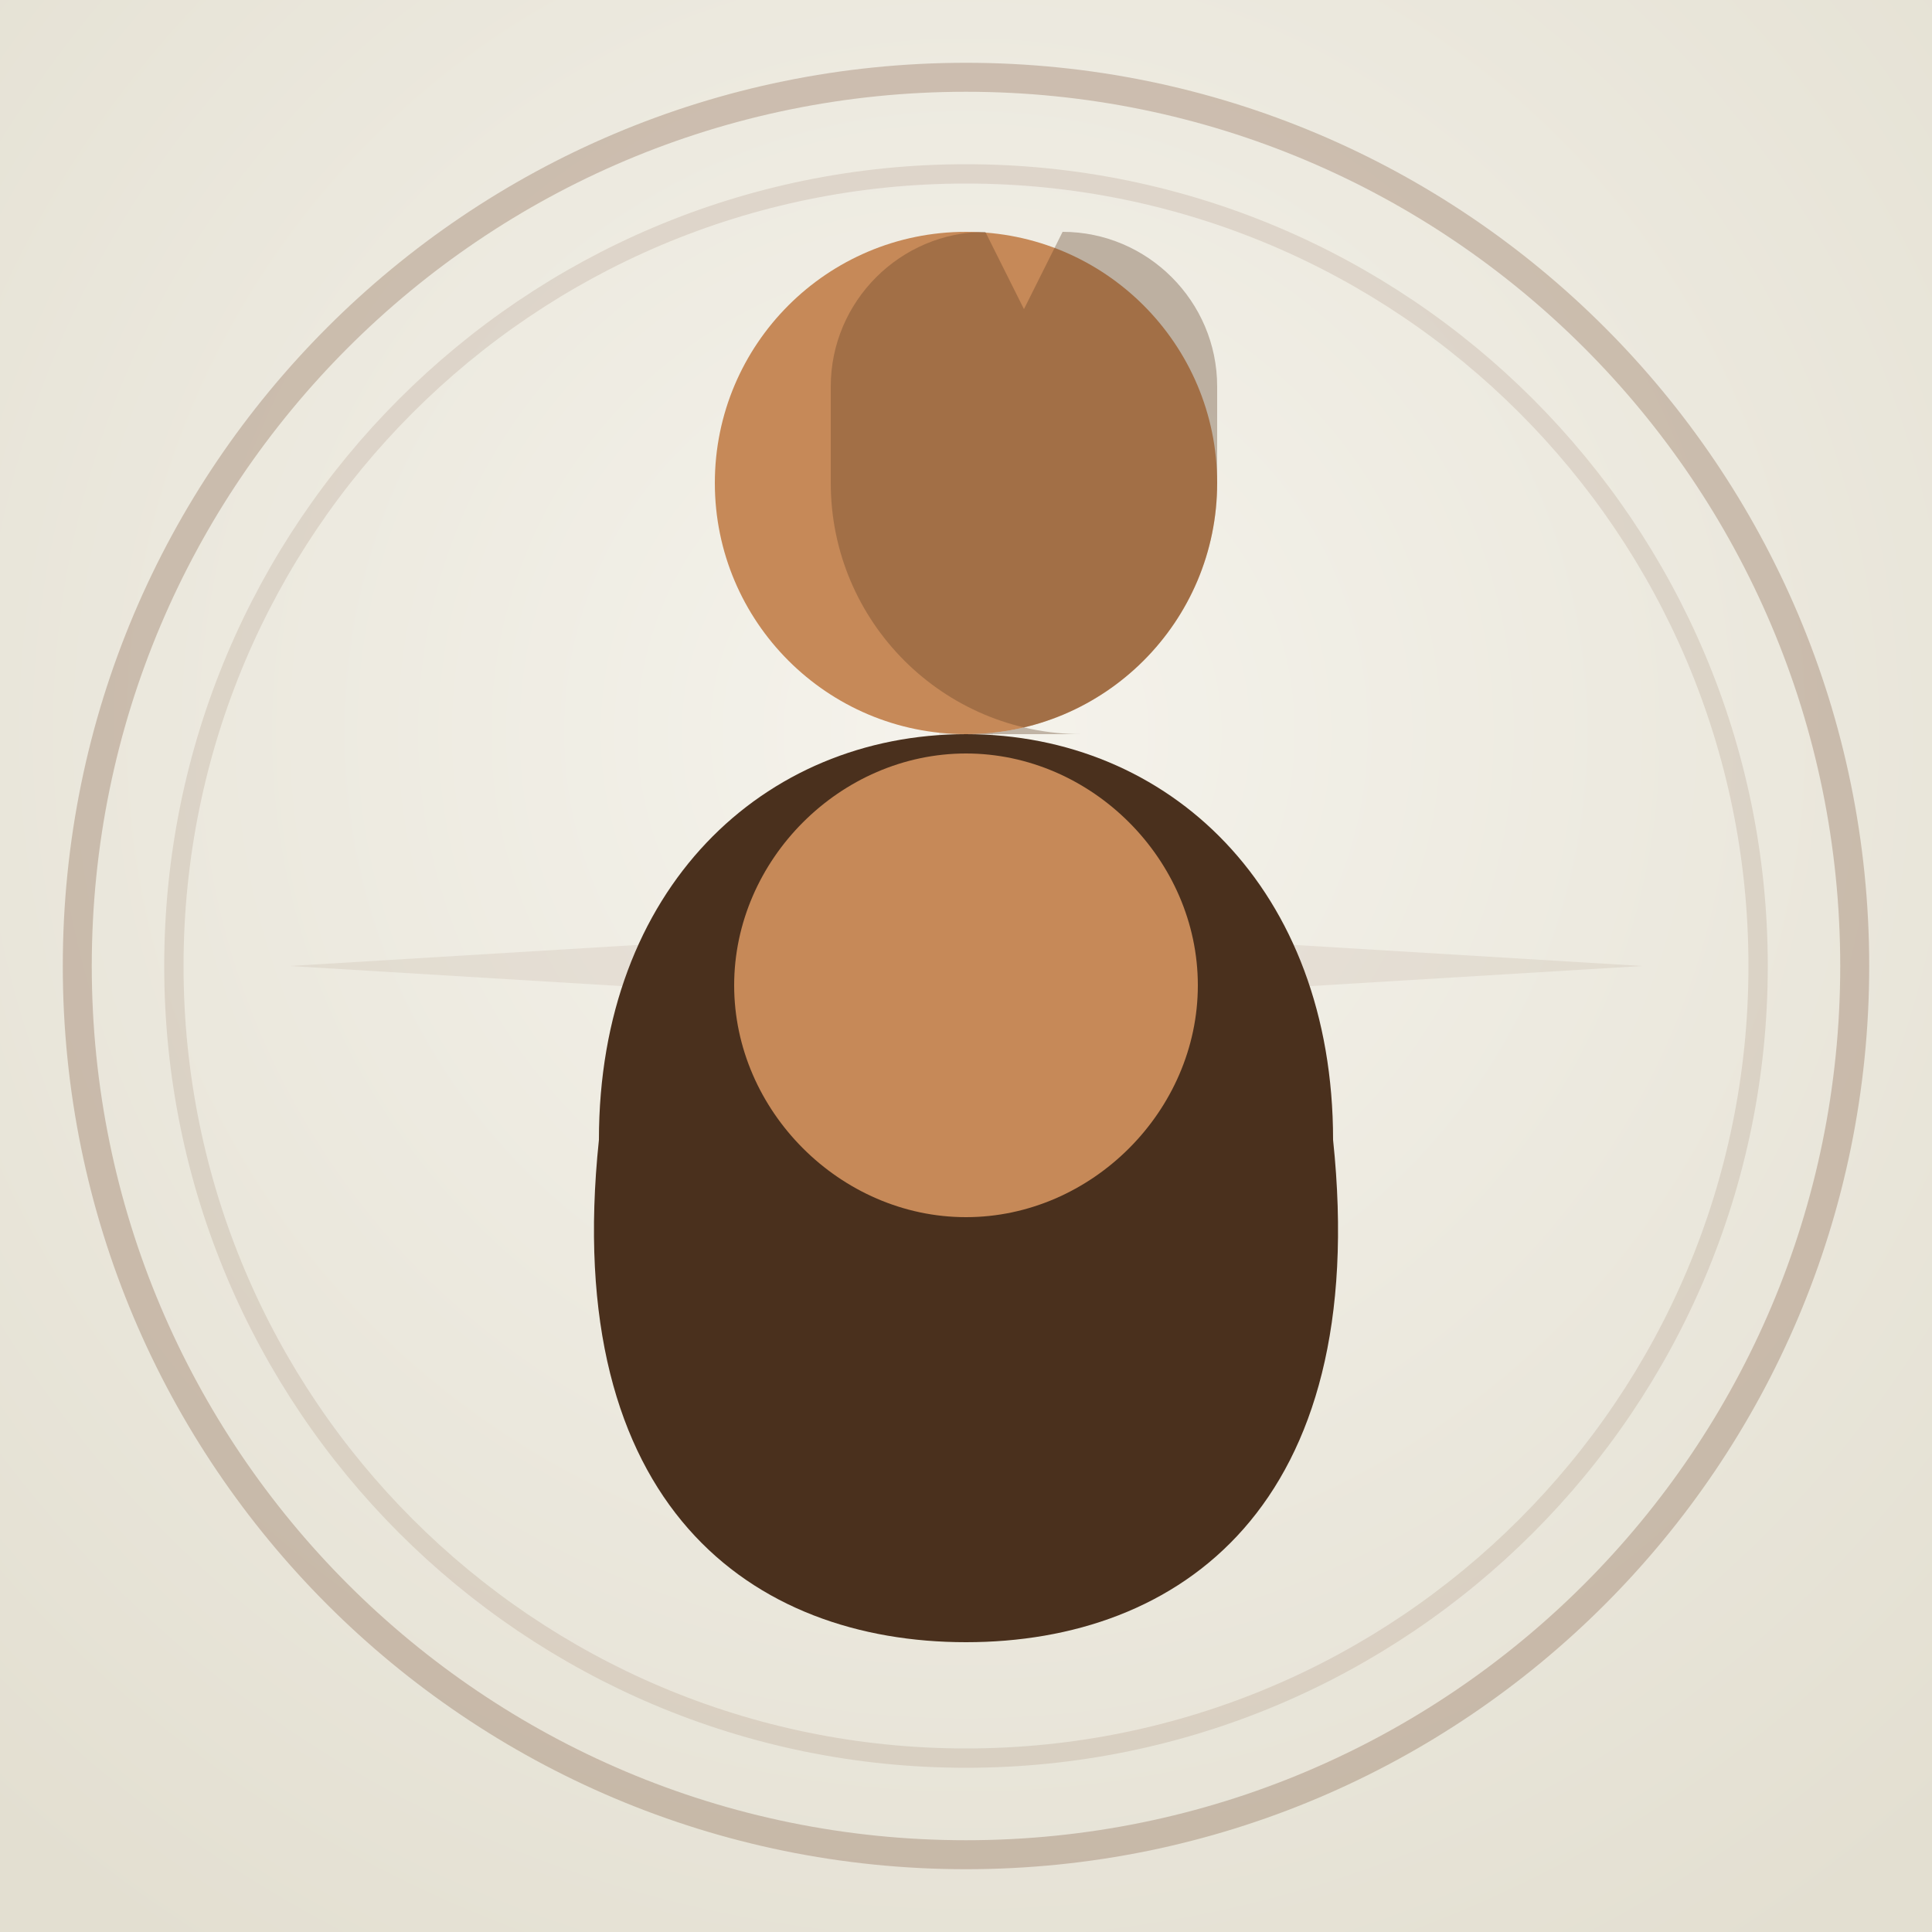
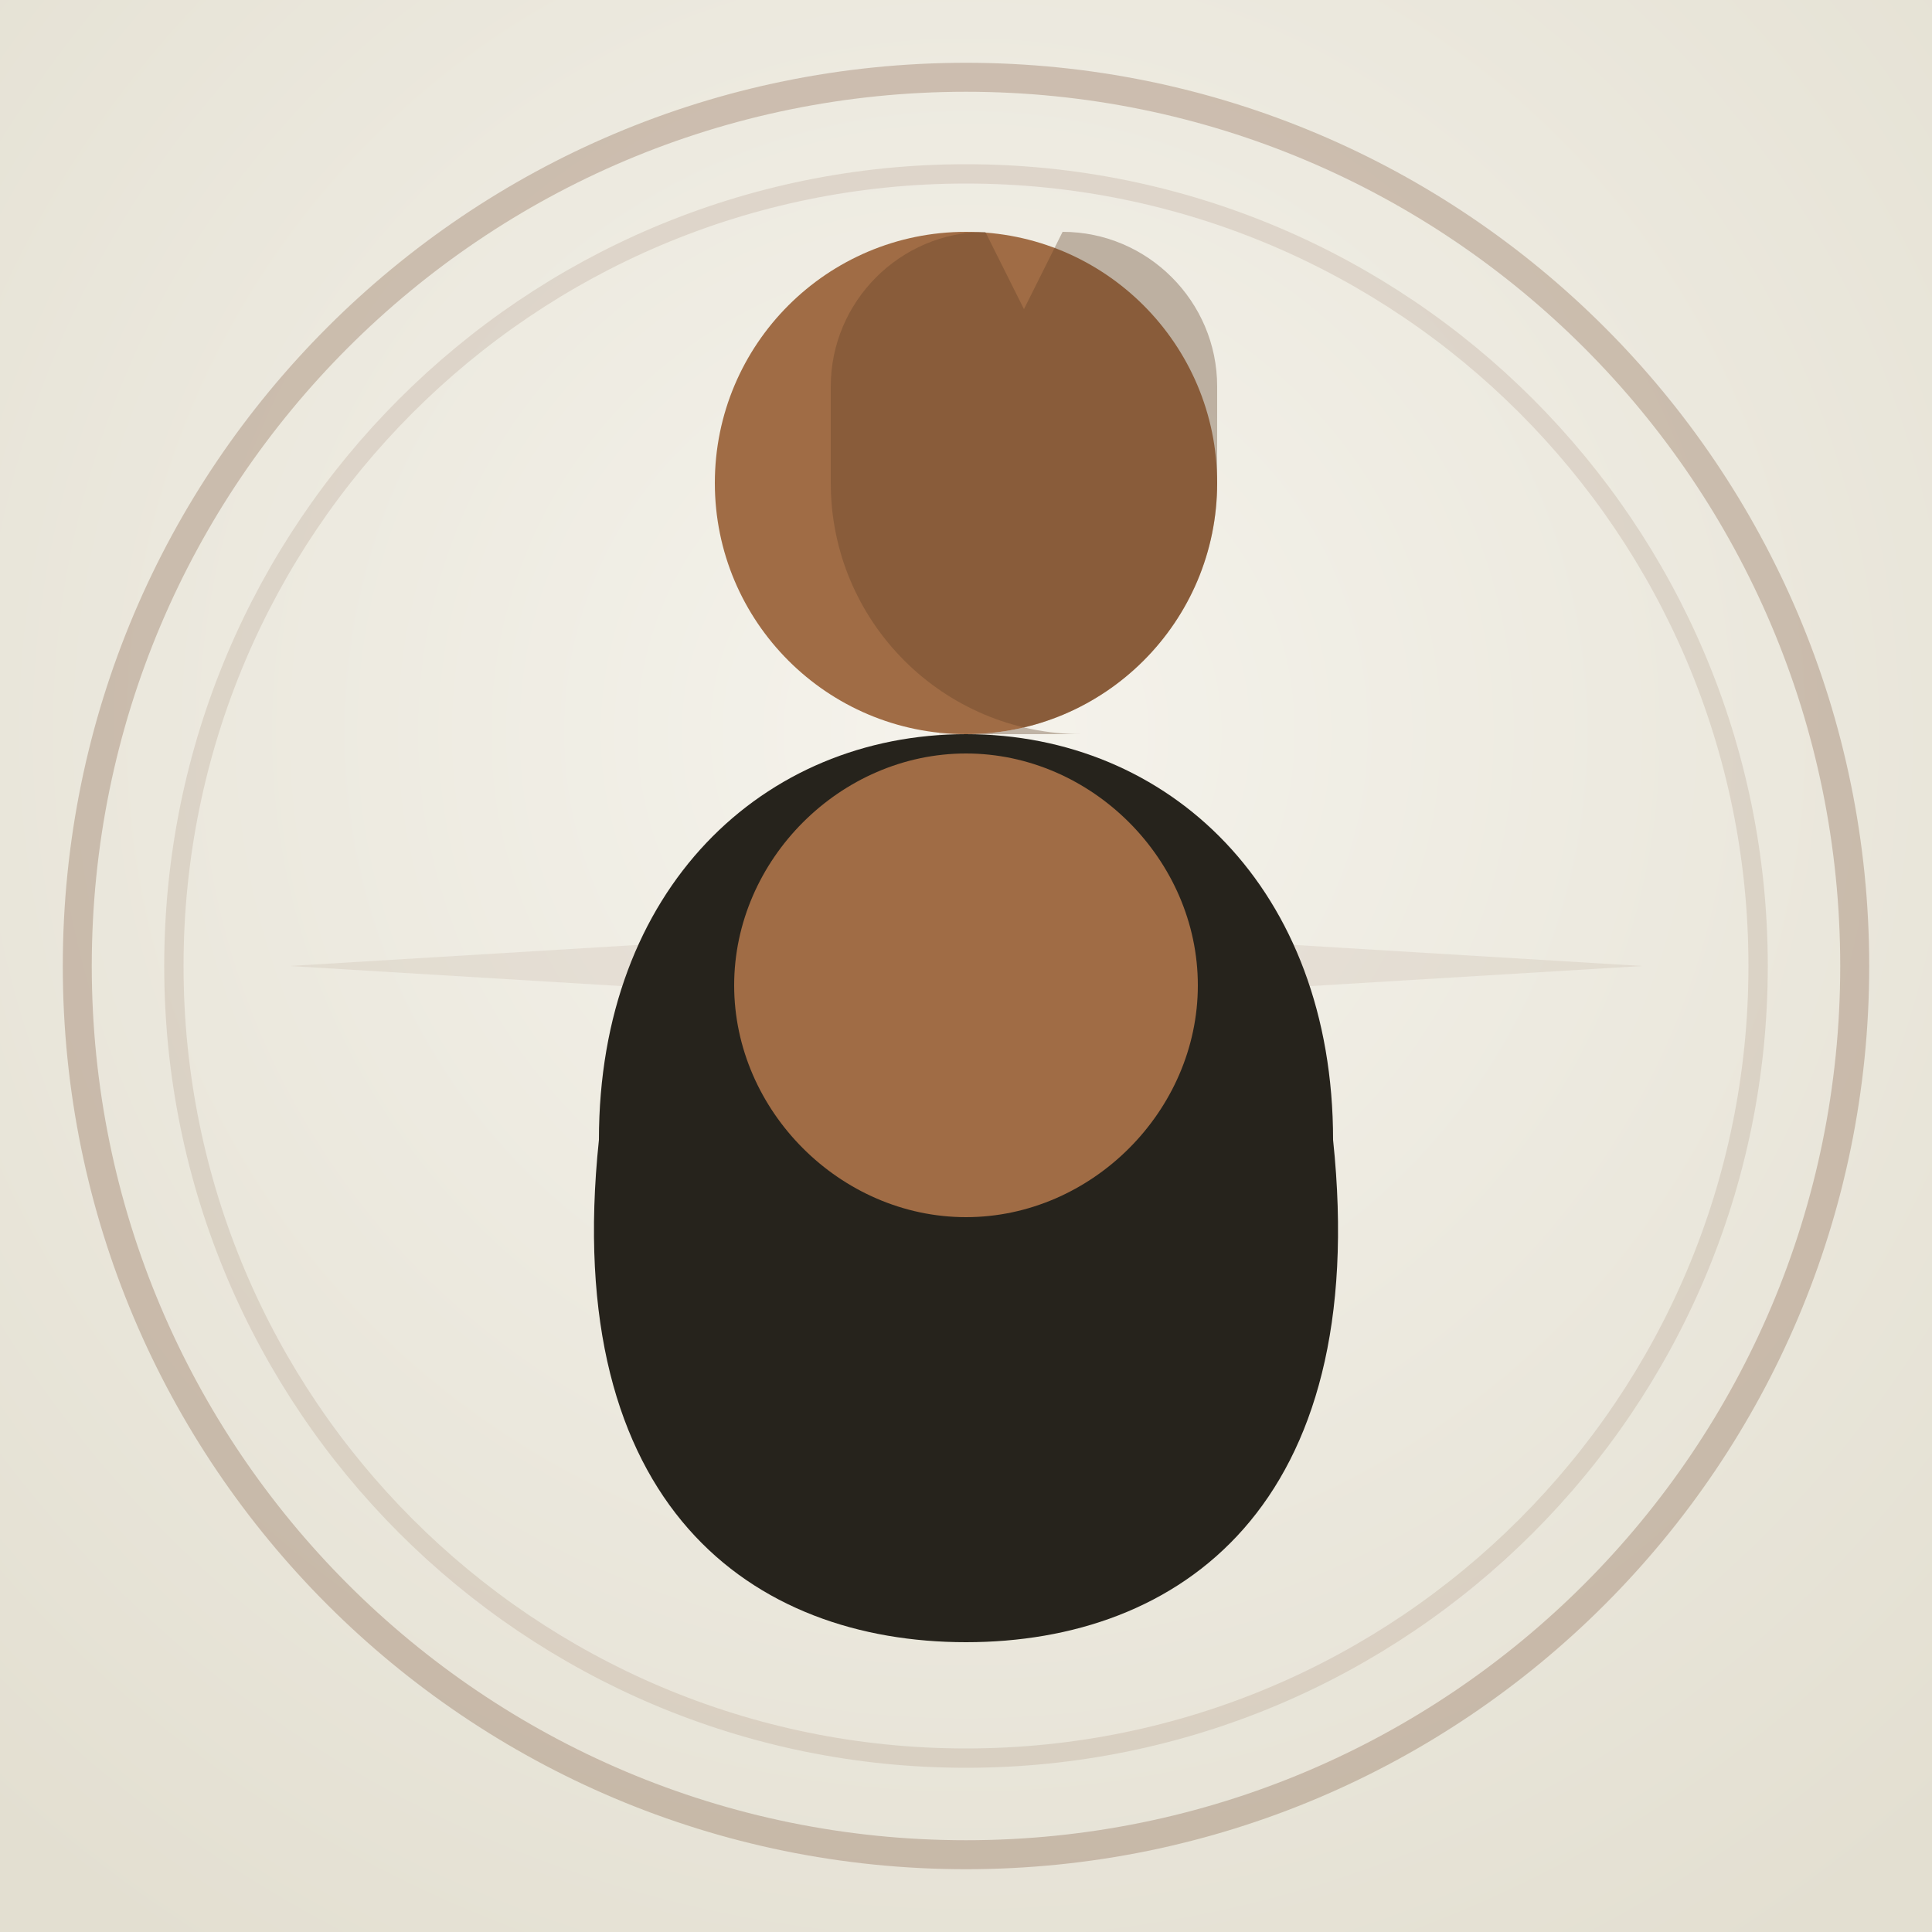
- <svg xmlns="http://www.w3.org/2000/svg" width="400" height="400" viewBox="0 0 200 200" role="img" aria-label="Portrait of Al-Zubayr Rahma">
+ <svg xmlns="http://www.w3.org/2000/svg" width="400" height="400" viewBox="0 0 200 200" role="img" aria-label="Portrait of Wad al-Mala">
  <defs>
    <radialGradient id="bg" cx="50%" cy="38%" r="75%">
      <stop offset="0%" stop-color="#F5F3EC" />
      <stop offset="100%" stop-color="#E3DFD1" />
    </radialGradient>
  </defs>
  <rect width="200" height="200" fill="url(#bg)" />
  <circle cx="100" cy="100" r="92" fill="none" stroke="#683A1D" stroke-opacity="0.25" stroke-width="3" />
  <circle cx="100" cy="100" r="82" fill="none" stroke="#683A1D" stroke-opacity="0.12" stroke-width="2" />
  <path d="M100 30 104 96 170 100 104 104 100 170 96 104 30 100 96 96Z" fill="#683A1D" fill-opacity="0.08" />
-   <path d="M100 76c14.36 0 26-11.64 26-26S114.36 24 100 24 74 35.64 74 50s11.64 26 26 26Z" fill="#C68958" />
+   <path d="M100 76c14.36 0 26-11.64 26-26S114.36 24 100 24 74 35.64 74 50s11.64 26 26 26Z" fill="#A06C45" />
  <path d="M100 76c14.36 0 26-11.64 26-26V40c0-8.8-7.2-16-16-16l-4 8-4-8c-8.8 0-16 7.2-16 16v10c0 14.36 11.64 26 26 26Z" fill="#5F3F26" opacity="0.35" />
-   <path d="M62 118c-4 38 16 52 38 52s42-14 38-52c0-26-17-42-38-42s-38 16-38 42Z" fill="#4A301D" />
-   <path d="M100 78c-13 0-24 11-24 24s11 24 24 24 24-11 24-24-11-24-24-24Z" fill="#C68958" />
+   <path d="M62 118c-4 38 16 52 38 52s42-14 38-52c0-26-17-42-38-42s-38 16-38 42Z" fill="#26231C" />
+   <path d="M100 78c-13 0-24 11-24 24s11 24 24 24 24-11 24-24-11-24-24-24Z" fill="#A06C45" />
</svg>
